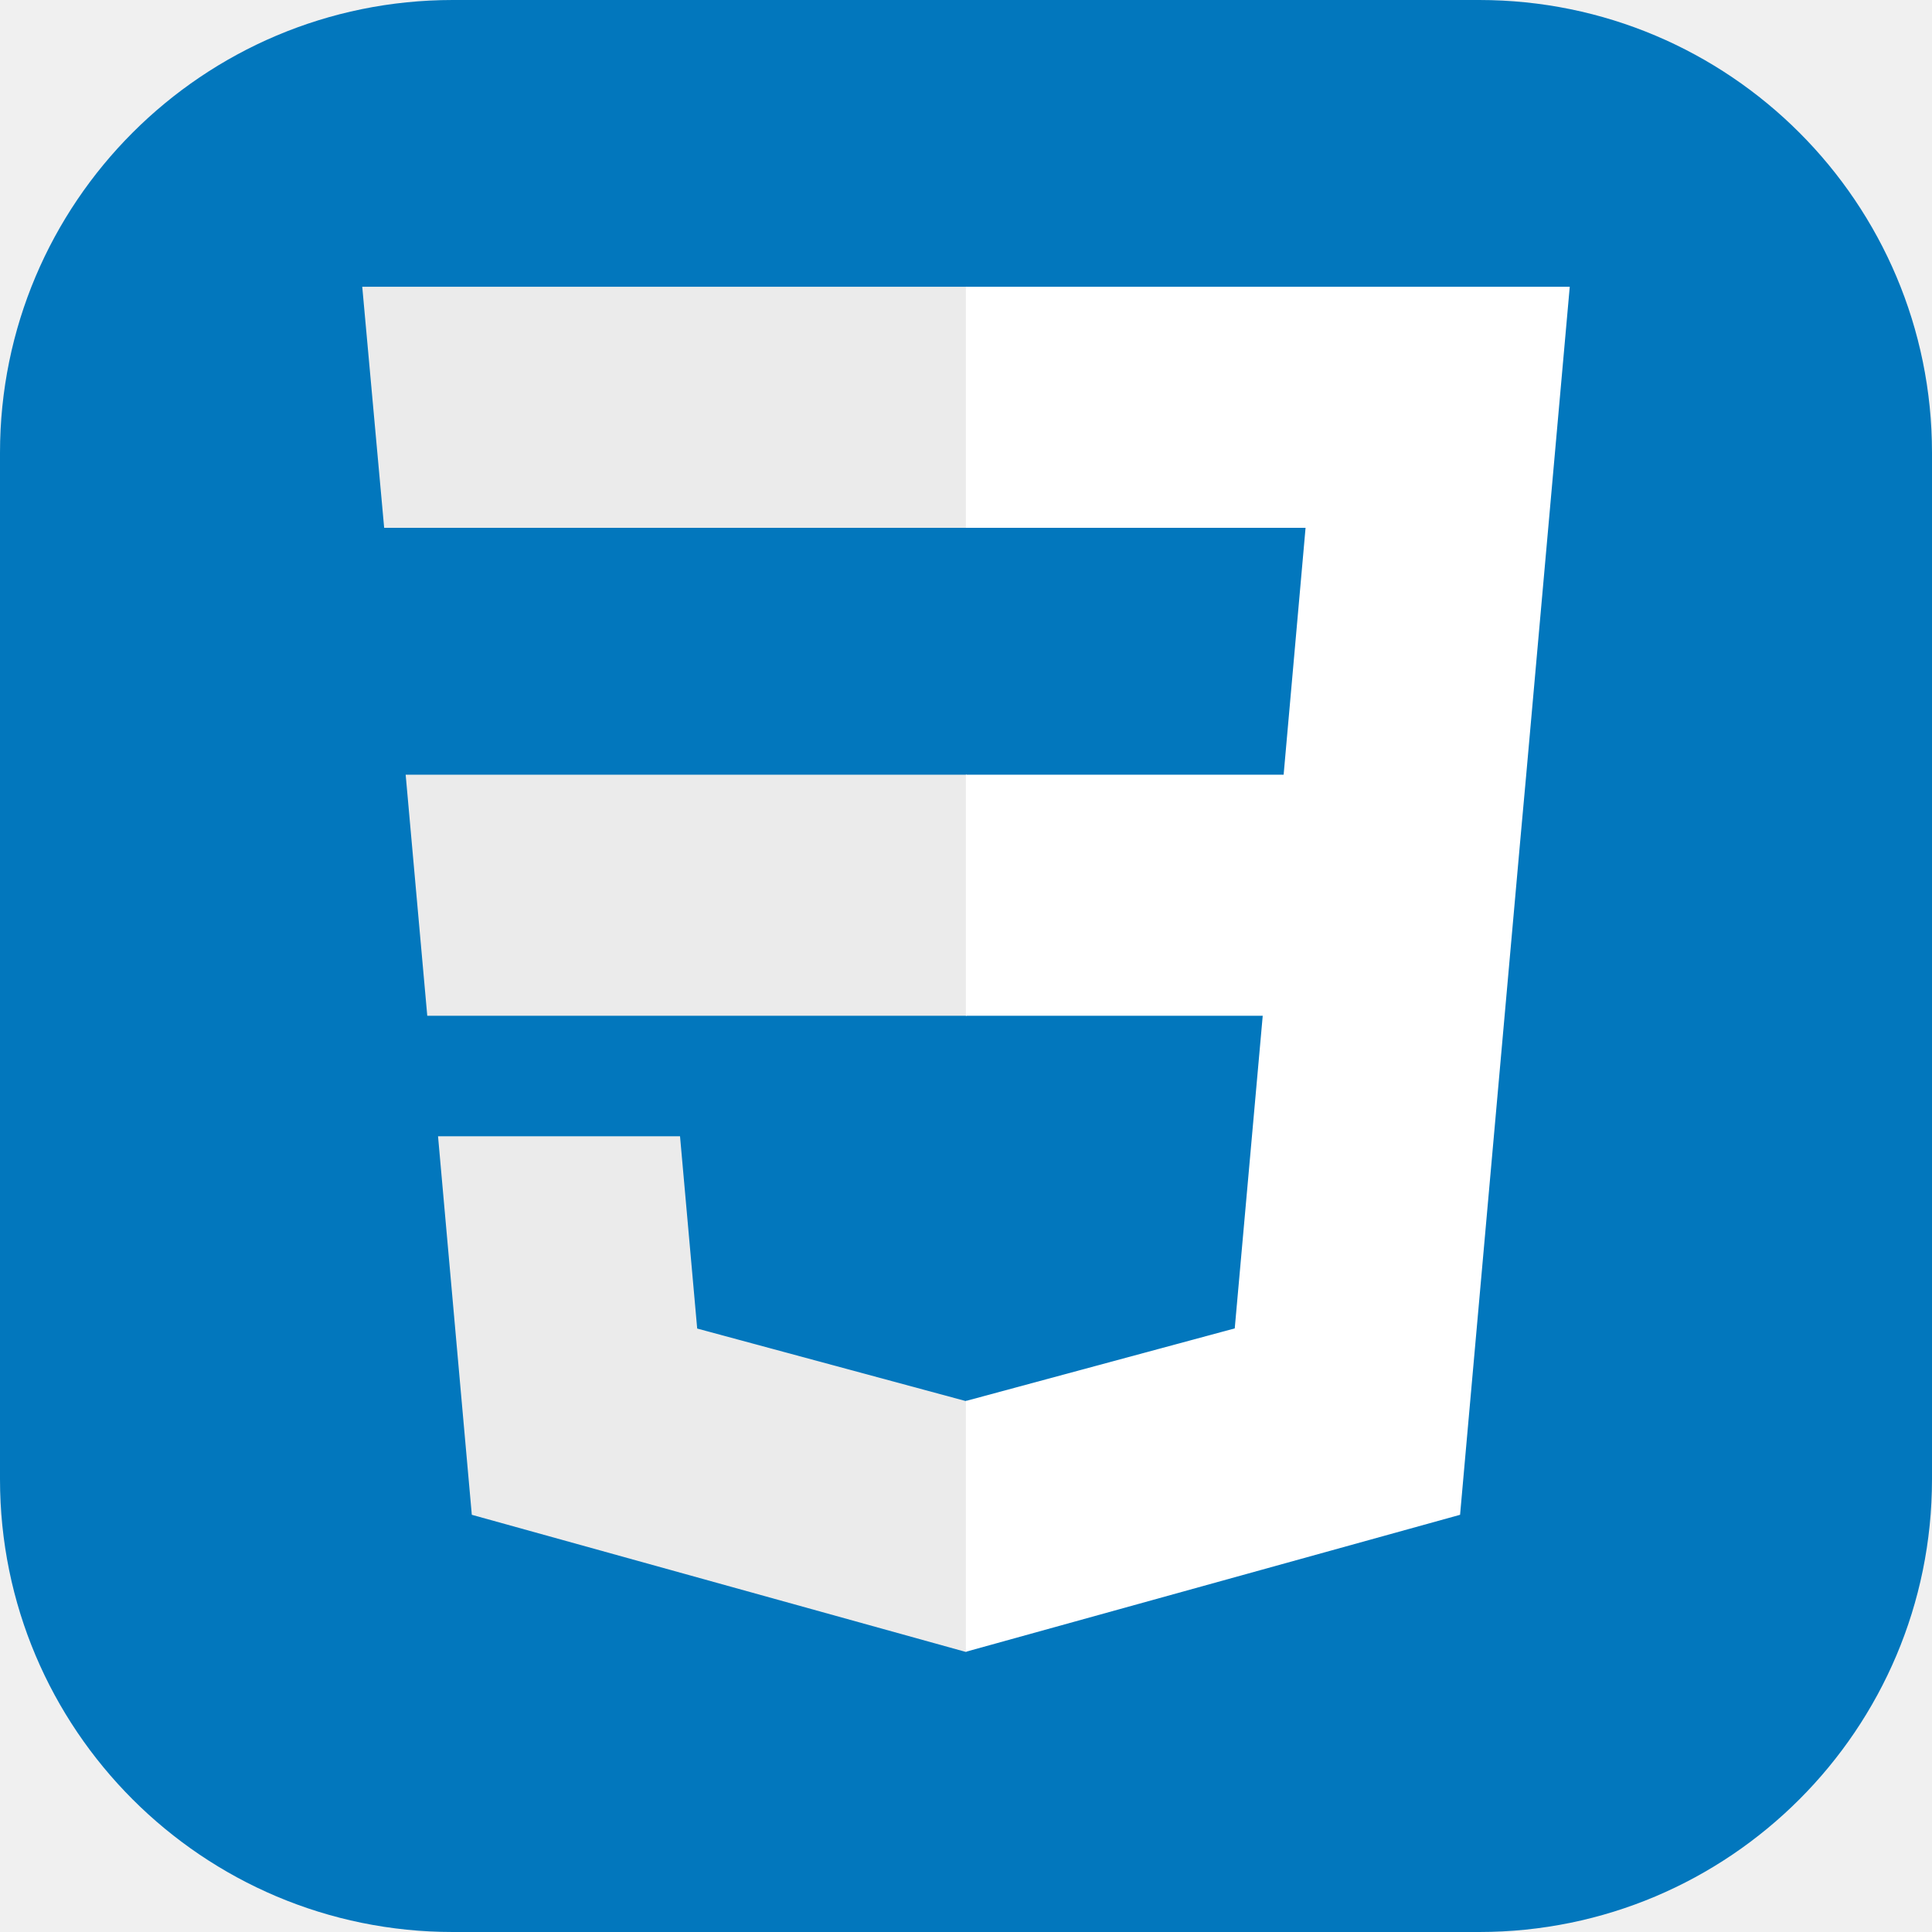
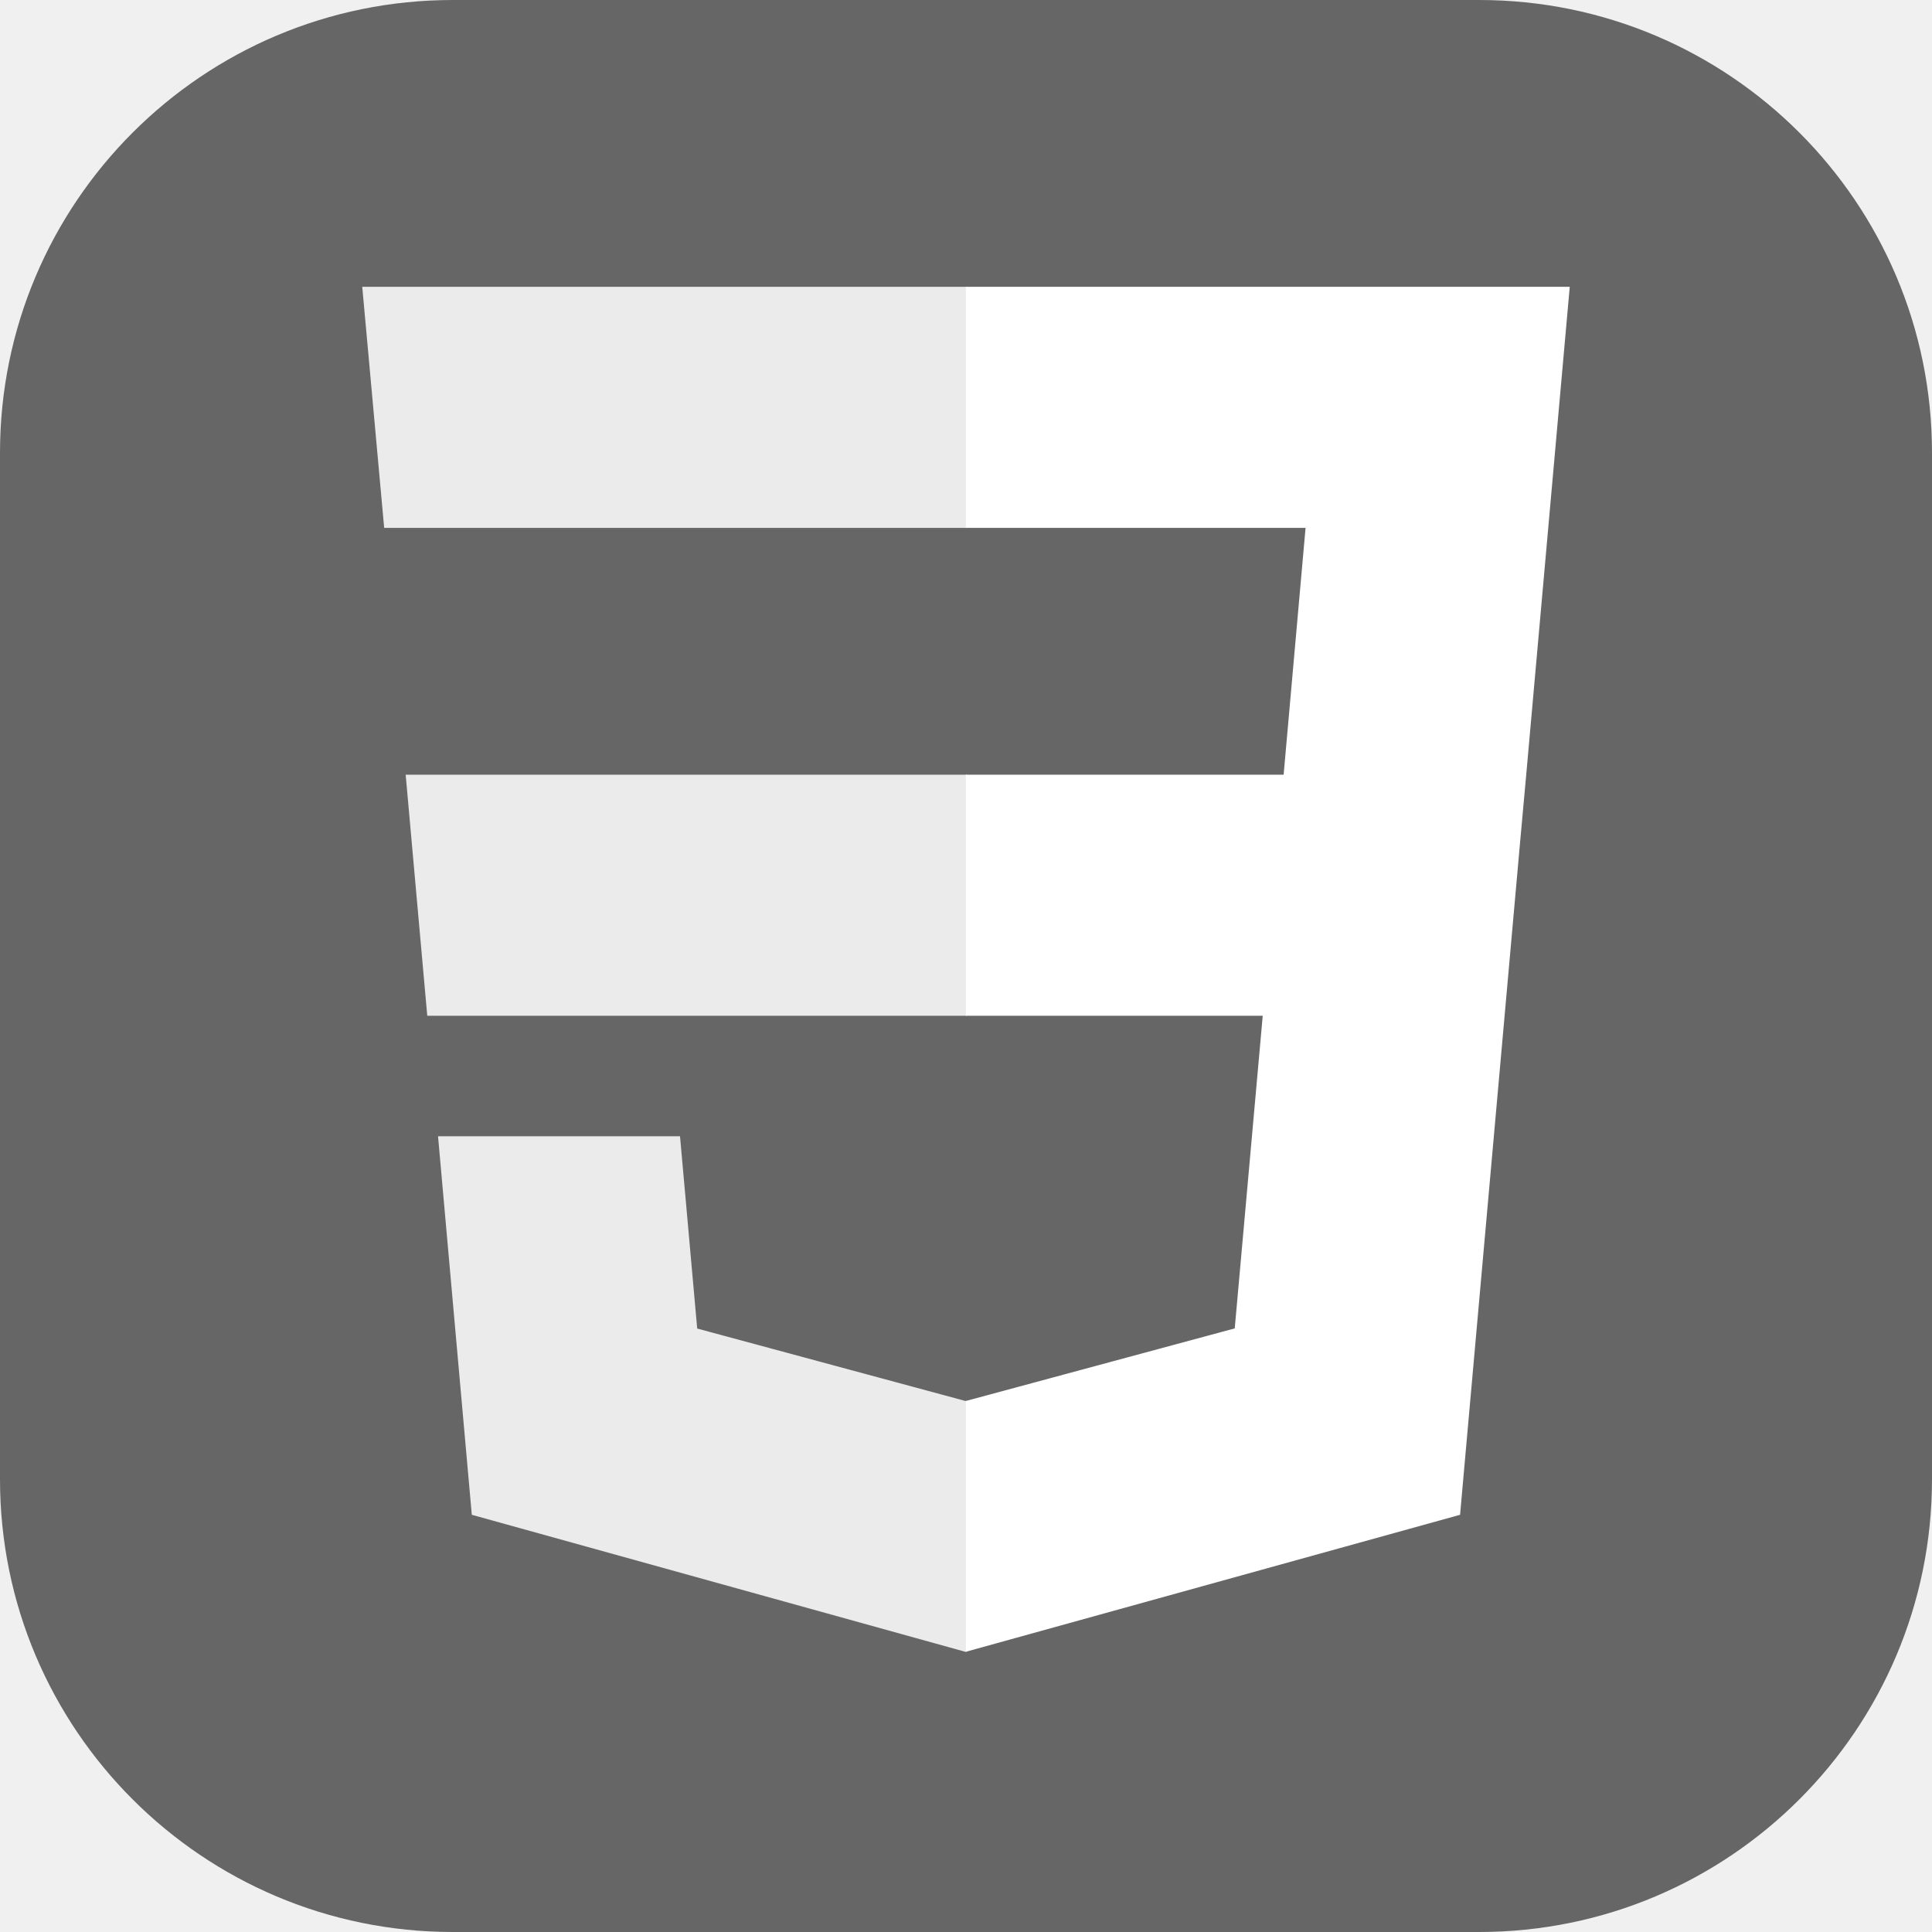
- <svg xmlns="http://www.w3.org/2000/svg" width="256" height="256" viewBox="0 0 256 256" fill="none">
-   <g clip-path="url(#clip0_944_25)">
-     <path d="M196 0H60C26.863 0 0 26.863 0 60V196C0 229.137 26.863 256 60 256H196C229.137 256 256 229.137 256 196V60C256 26.863 229.137 0 196 0Z" fill="#0277BD" />
-     <path d="M53.753 102.651L56.615 134.593H128.096V102.651H53.753ZM128.095 38H48L50.904 69.942H128.095V38ZM128.095 218.841V185.608L127.955 185.645L92.381 176.04L90.107 150.564H58.042L62.517 200.718L127.948 218.882L128.095 218.841Z" fill="#EBEBEB" />
-     <path d="M167.318 134.593L163.61 176.019L127.985 185.635V218.866L193.468 200.718L193.948 195.321L201.454 111.229L202.233 102.651L208 38H127.985V69.942H172.994L170.088 102.651H127.985V134.593H167.318Z" fill="white" />
+ <svg xmlns="http://www.w3.org/2000/svg" width="150" height="150" viewBox="0 0 150 150" fill="none">
+   <g clip-path="url(#clip0_1_32)">
+     <path d="M114.844 0H35.156C15.74 0 0 15.74 0 35.156V114.844C0 134.26 15.74 150 35.156 150H114.844C134.26 150 150 134.26 150 114.844V35.156C150 15.74 134.26 0 114.844 0Z" fill="#666666" />
+     <path d="M31.496 60.147L33.173 78.863H75.056V60.147H31.496ZM75.056 22.266H28.125L29.827 40.982H75.056V22.266ZM75.056 128.227V108.755L74.974 108.776L54.13 103.148L52.797 88.221H34.009L36.631 117.608L74.969 128.251L75.056 128.227Z" fill="#EBEBEB" />
+     <path d="M98.038 78.863L95.865 103.136L74.991 108.771V128.242L113.36 117.608L113.641 114.446L118.039 65.173L118.496 60.147L121.875 22.266H74.991V40.982H101.364L99.661 60.147H74.991V78.863H98.038Z" fill="white" />
  </g>
  <defs>
-     <clipPath id="clip0_944_25">
-       <rect width="256" height="256" fill="white" />
+     <clipPath id="clip0_1_32">
+       <rect width="150" height="150" fill="white" />
    </clipPath>
  </defs>
</svg>
